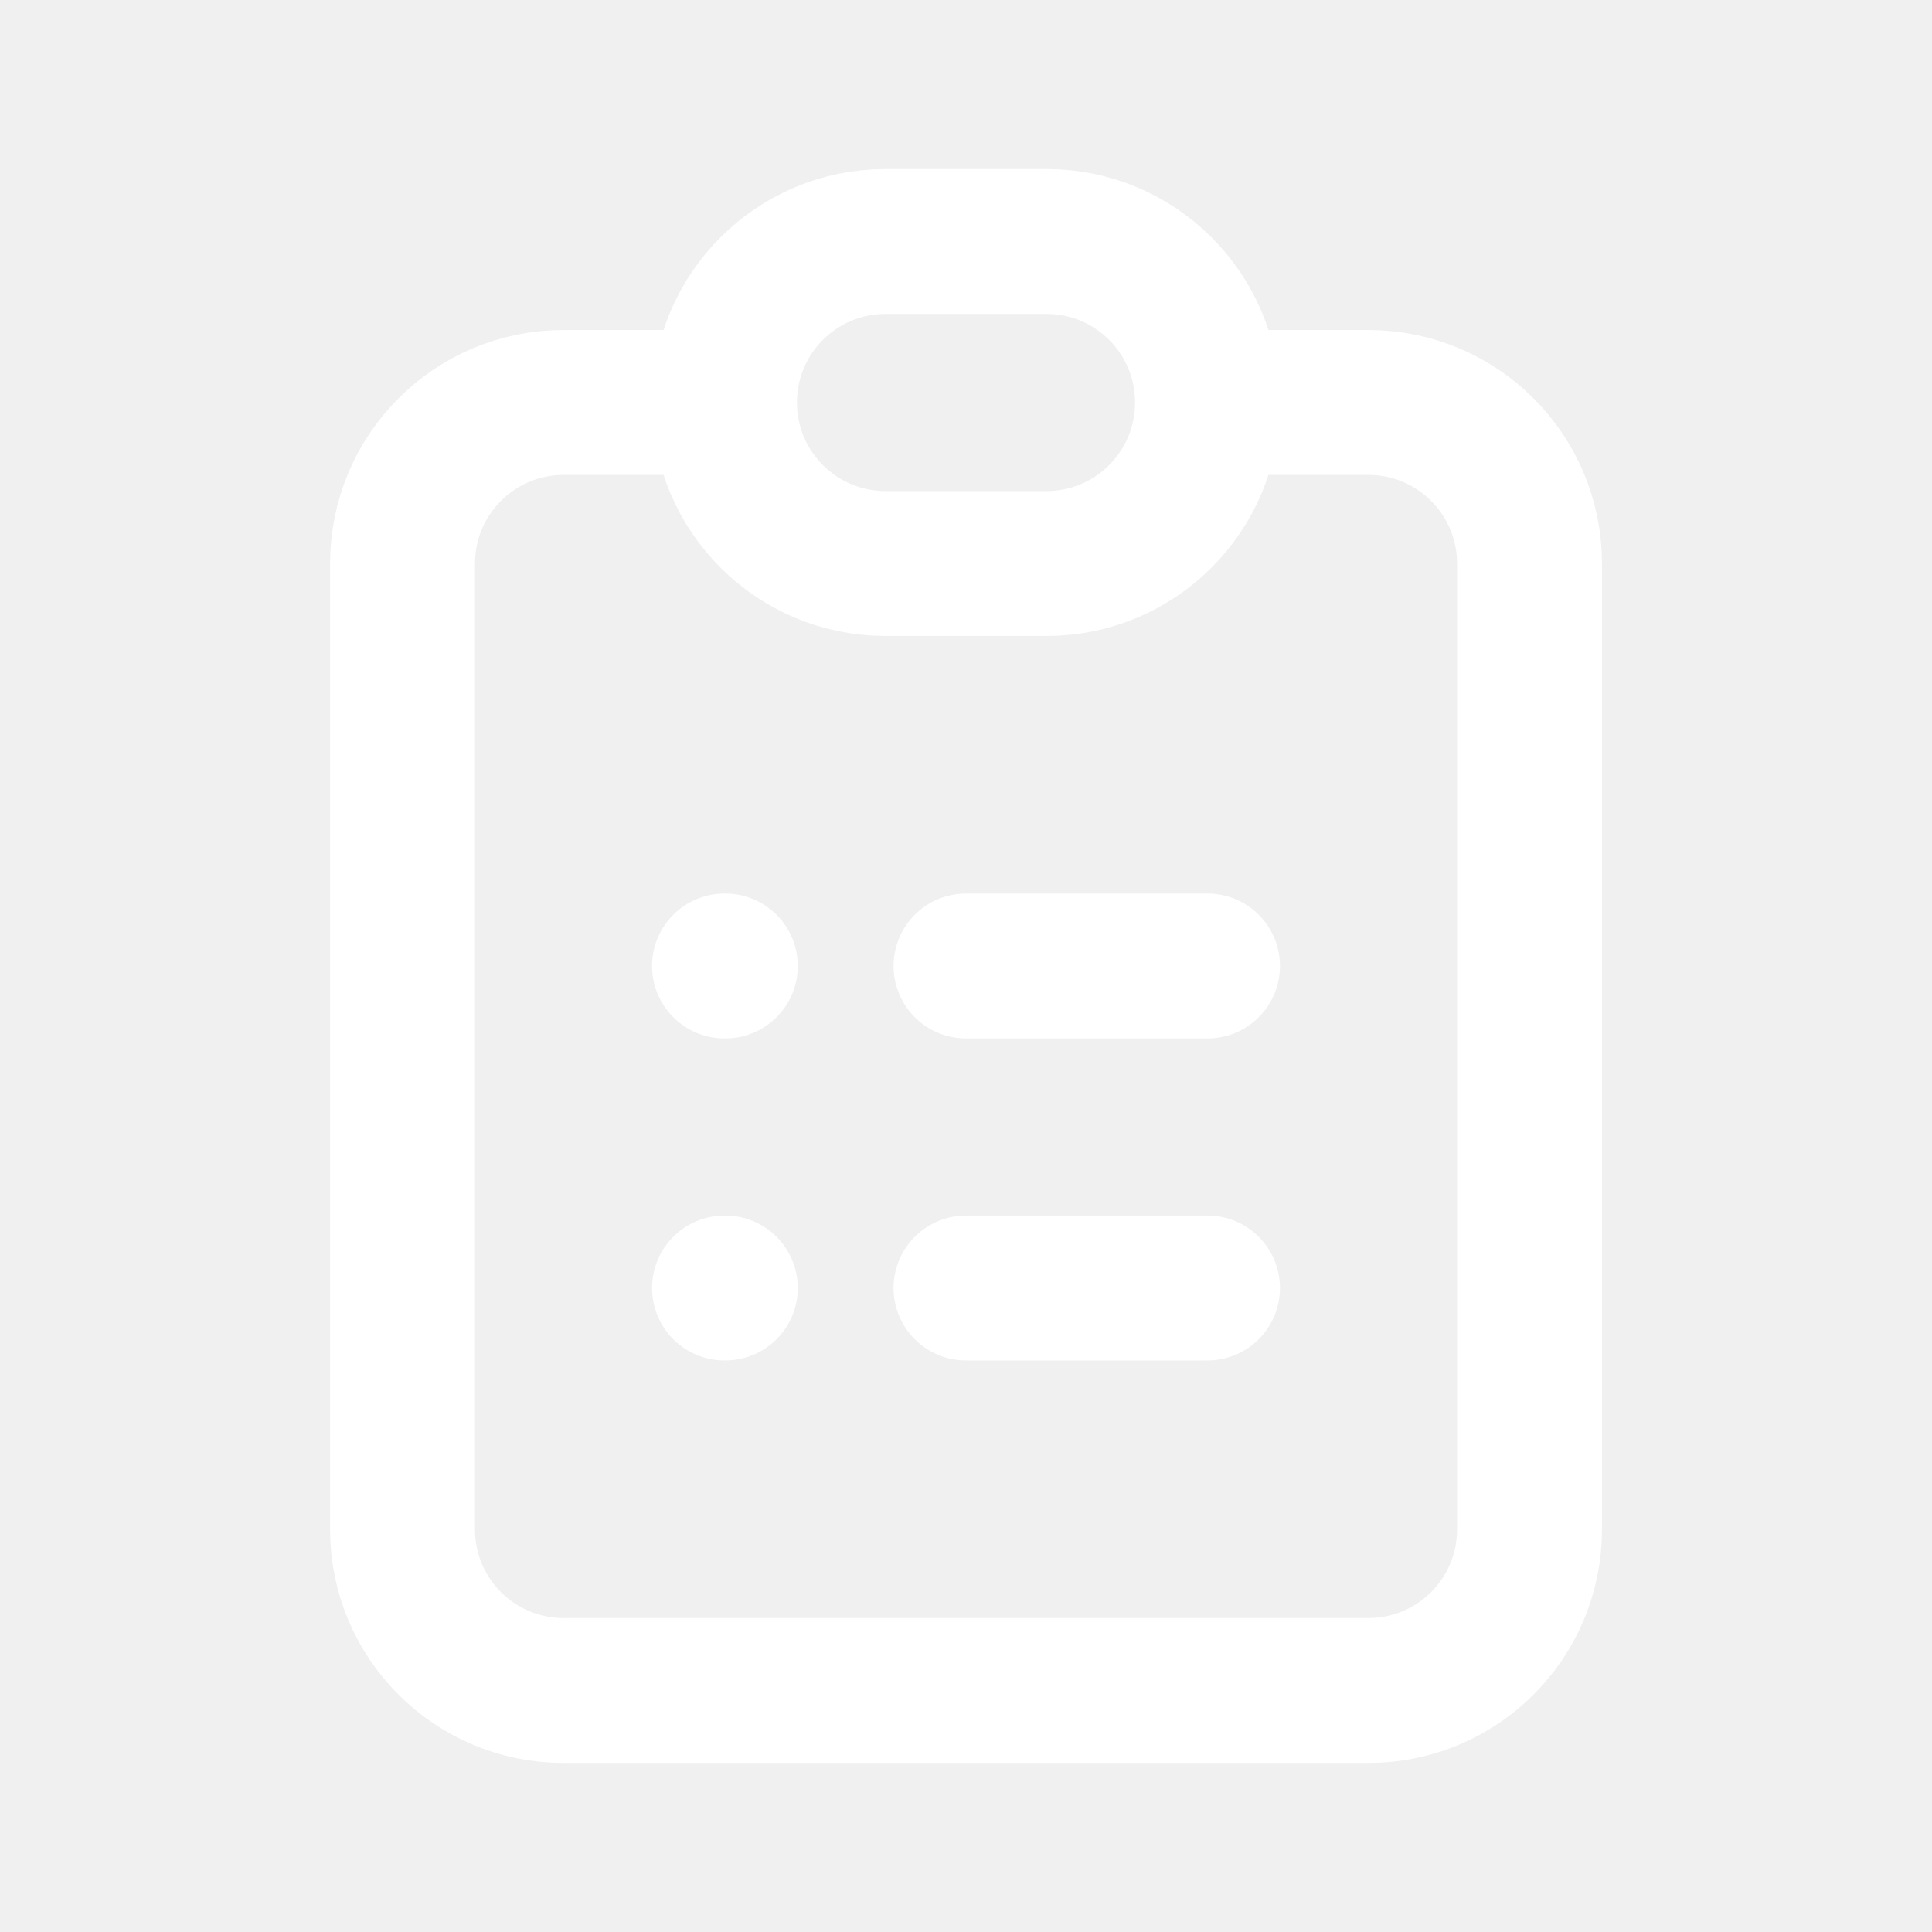
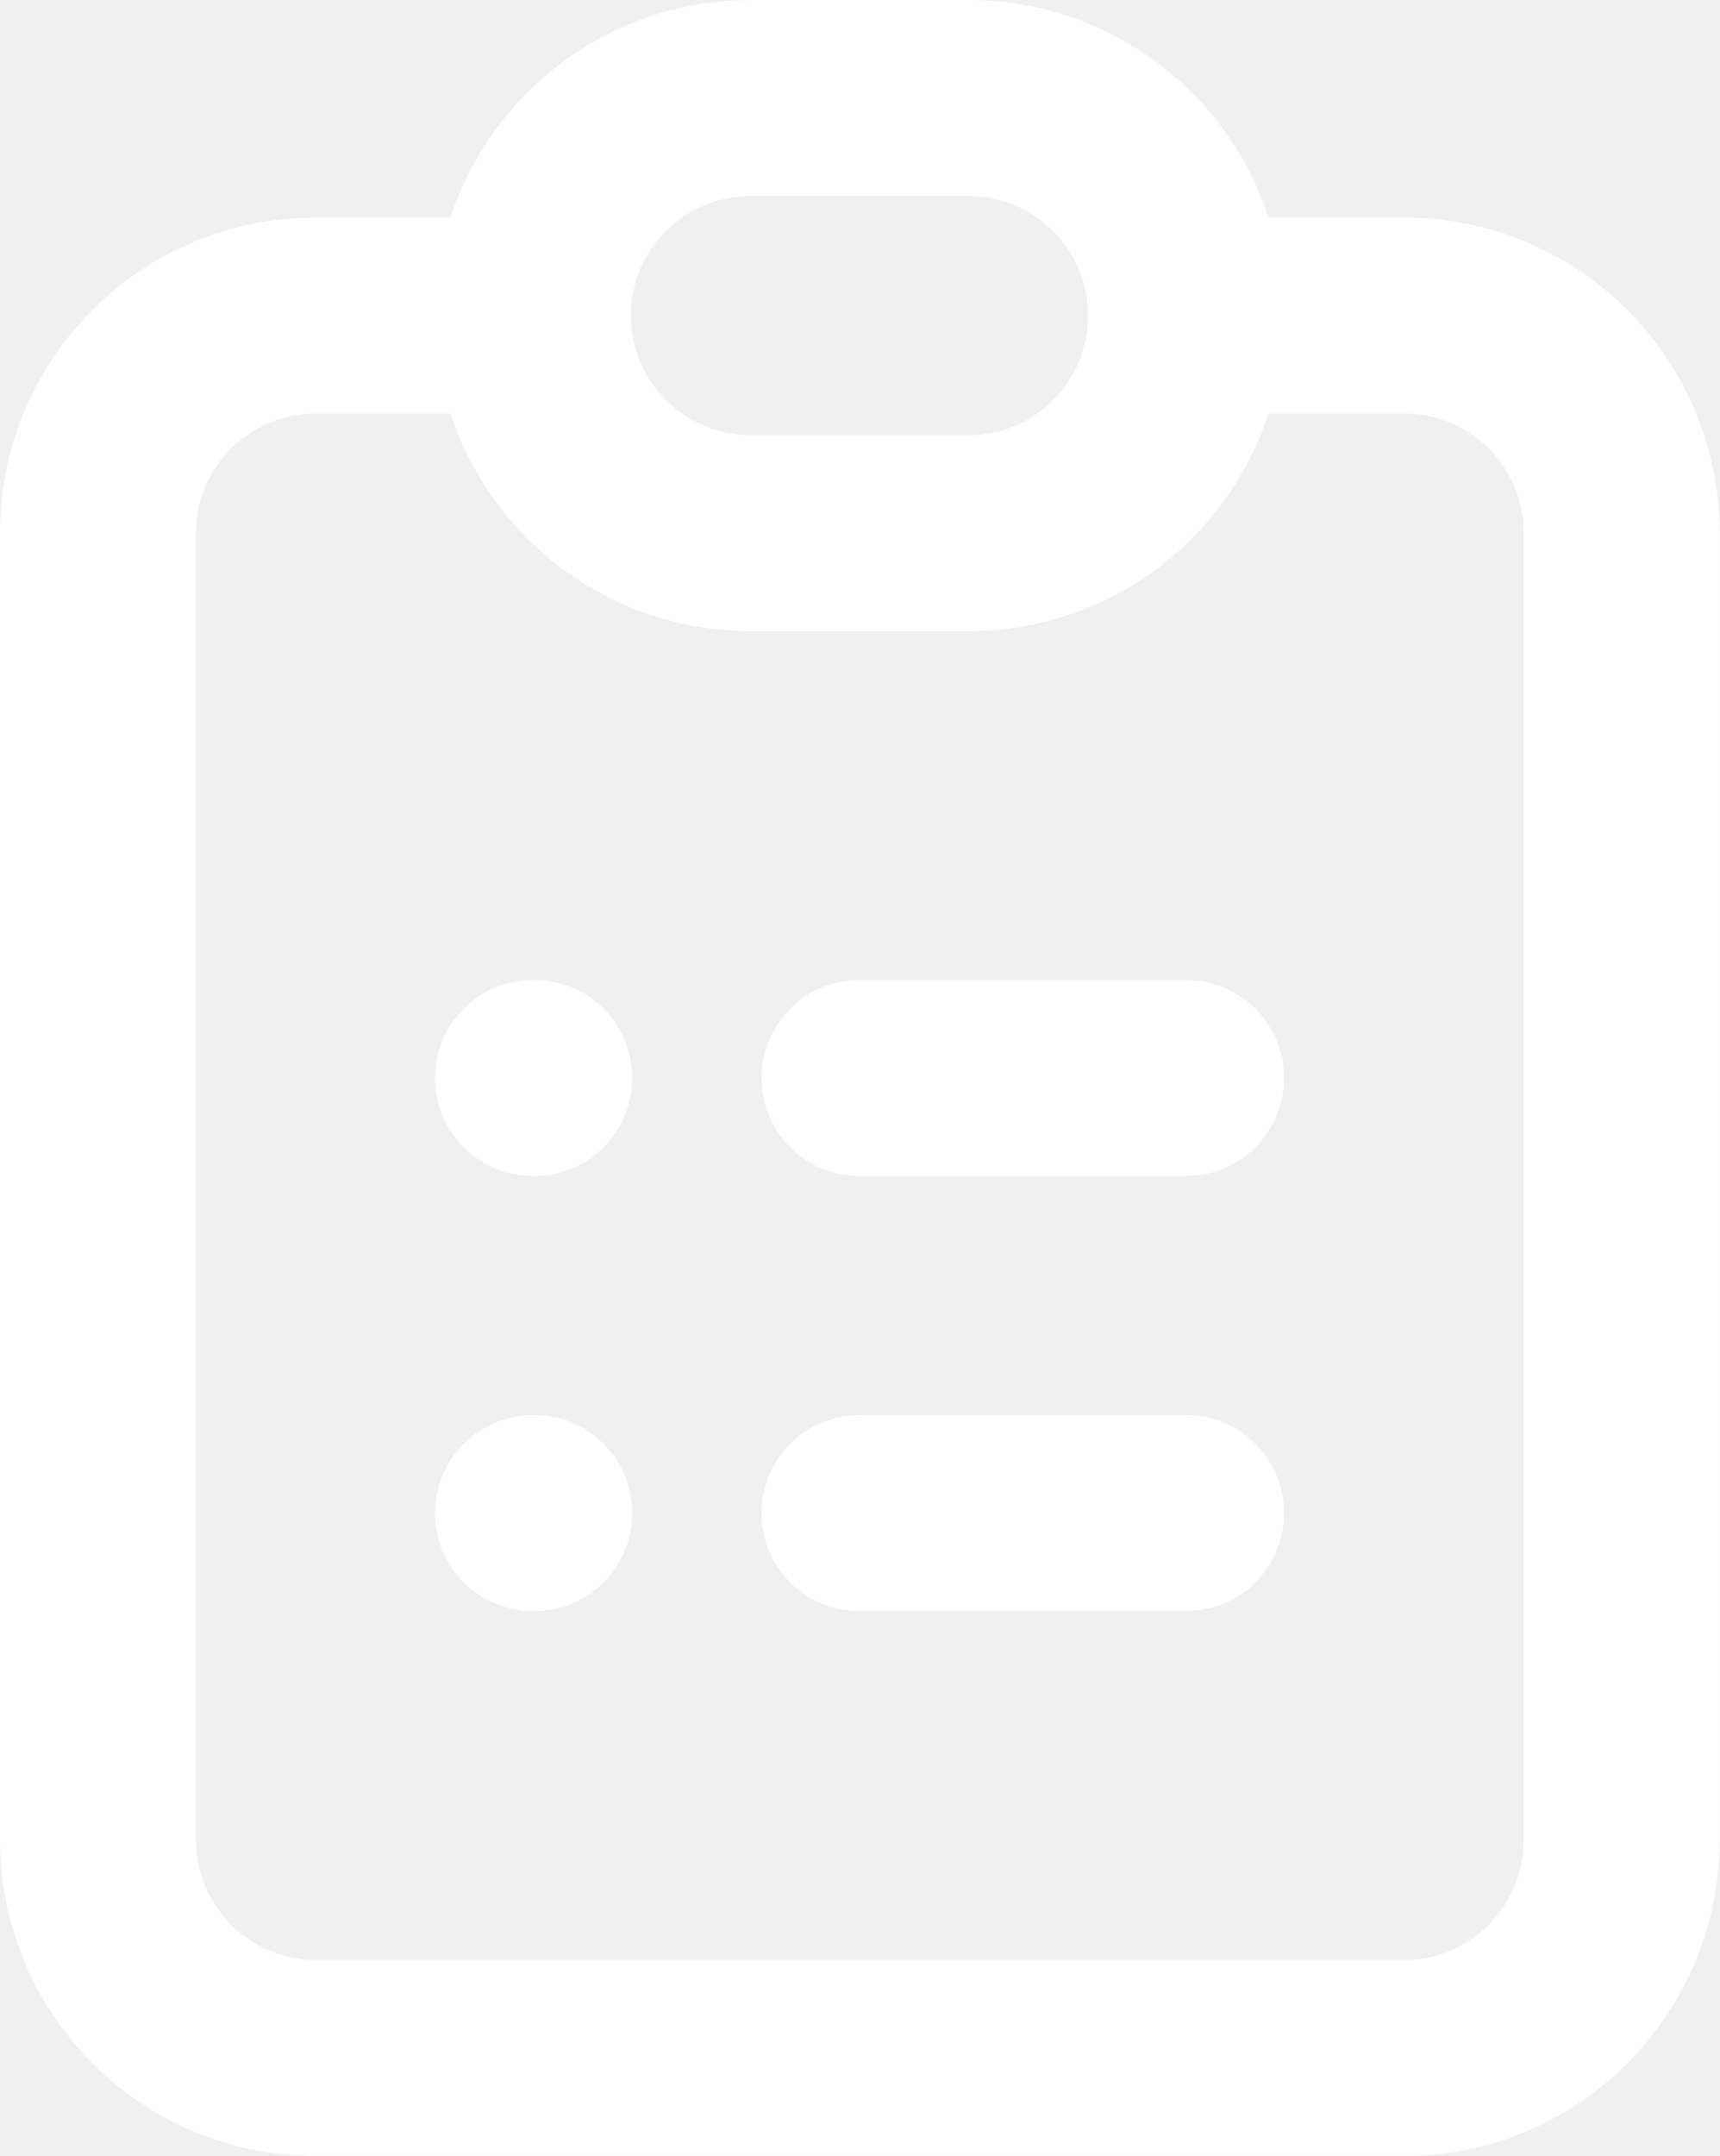
- <svg xmlns="http://www.w3.org/2000/svg" width="40" height="40" viewBox="0 0 40 40" fill="none">
-   <path d="M15 8.333H11.667C9.826 8.333 8.334 9.826 8.334 11.667V31.667C8.334 33.508 9.826 35 11.667 35H28.334C30.174 35 31.667 33.508 31.667 31.667V11.667C31.667 9.826 30.174 8.333 28.334 8.333H25M15 8.333C15 10.174 16.492 11.667 18.334 11.667H21.667C23.508 11.667 25 10.174 25 8.333M15 8.333C15 6.492 16.492 5 18.334 5H21.667C23.508 5 25 6.492 25 8.333M20 20H25M20 26.667H25M15 20H15.017M15 26.667H15.017" stroke="white" stroke-width="3" stroke-linecap="round" />
+ <svg xmlns="http://www.w3.org/2000/svg" width="26.333" height="33" viewBox="0 0 26.334 33" fill="none">
+   <defs />
+   <path id="Icon" d="M18.16 4.83L21.5 4.83C23.34 4.83 24.83 6.32 24.83 8.16L24.83 28.16C24.83 30 23.34 31.5 21.5 31.5L4.83 31.5C2.99 31.5 1.5 30 1.5 28.16L1.5 8.16C1.5 6.32 2.99 4.83 4.83 4.83L8.16 4.83M13.16 16.5L18.16 16.5M13.16 23.16L18.16 23.16M14.83 1.5C16.67 1.5 18.16 2.99 18.16 4.83C18.16 6.67 16.67 8.16 14.83 8.16L11.5 8.16C9.65 8.16 8.16 6.67 8.16 4.83C8.16 2.99 9.65 1.5 11.5 1.5L14.83 1.5ZM8.16 16.5L8.18 16.5M8.16 23.16L8.18 23.16" stroke="#FFFFFF" stroke-opacity="1" stroke-width="3" stroke-linejoin="round" stroke-linecap="round" />
</svg>
